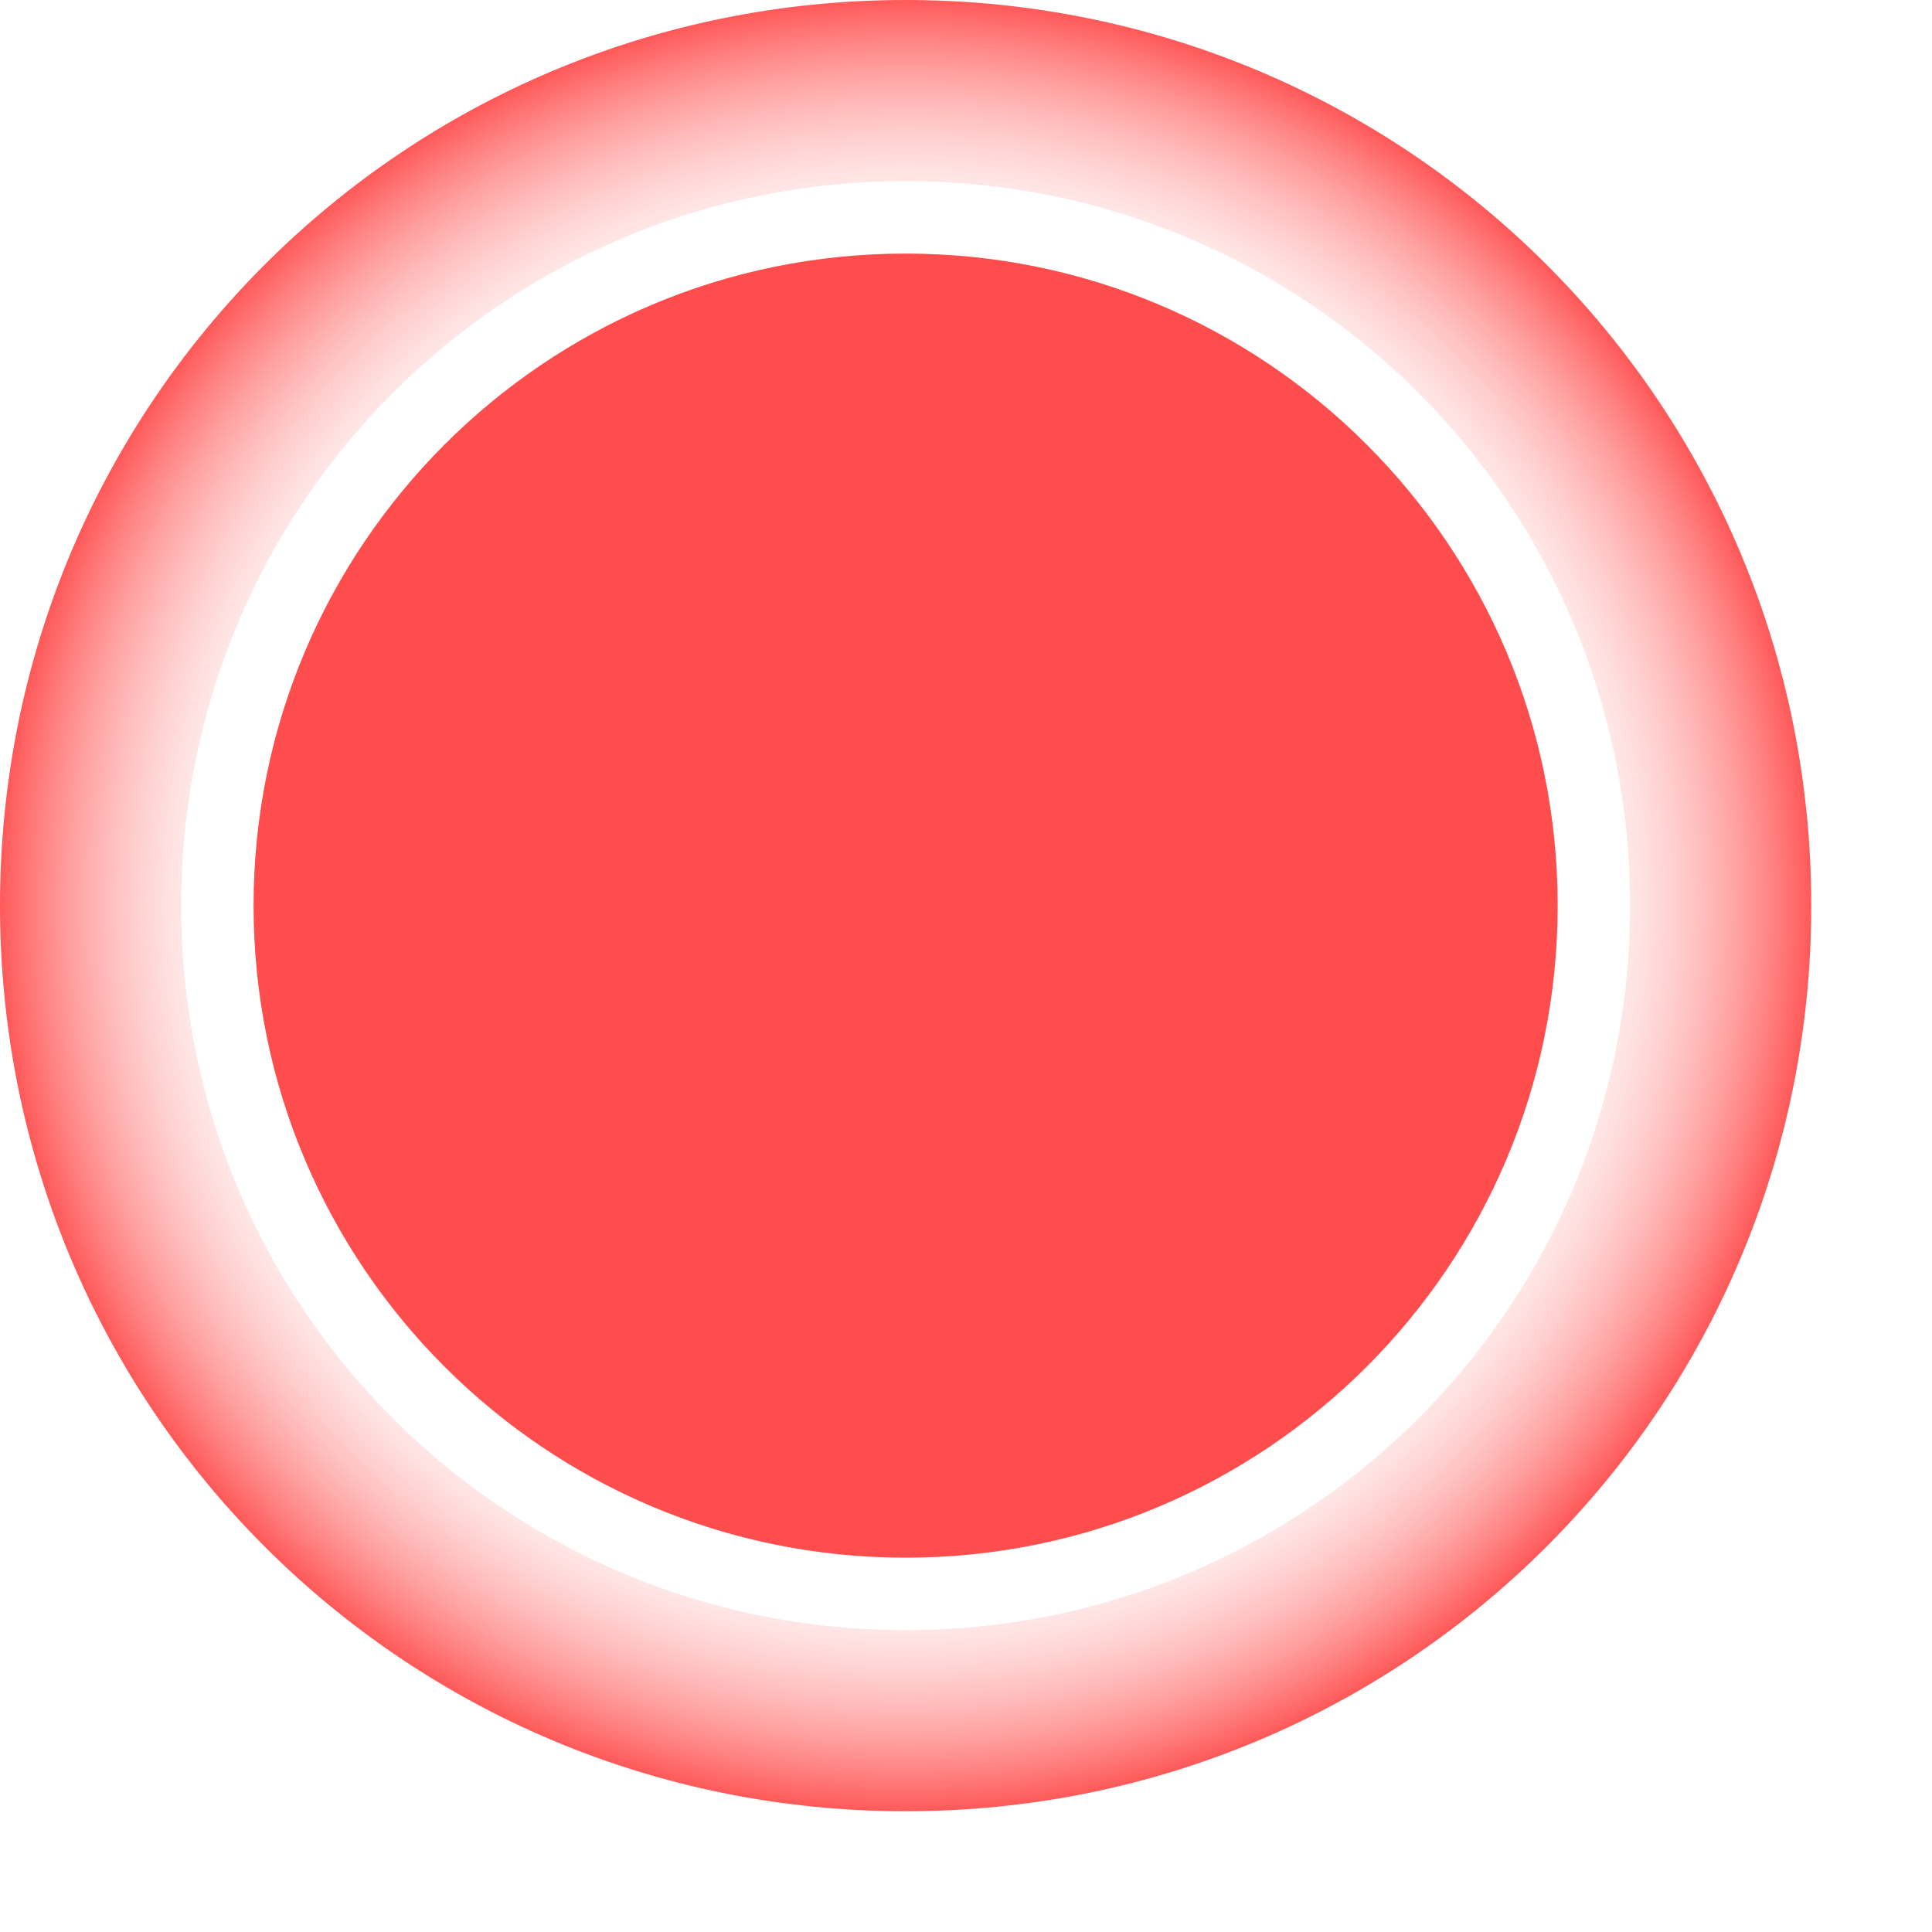
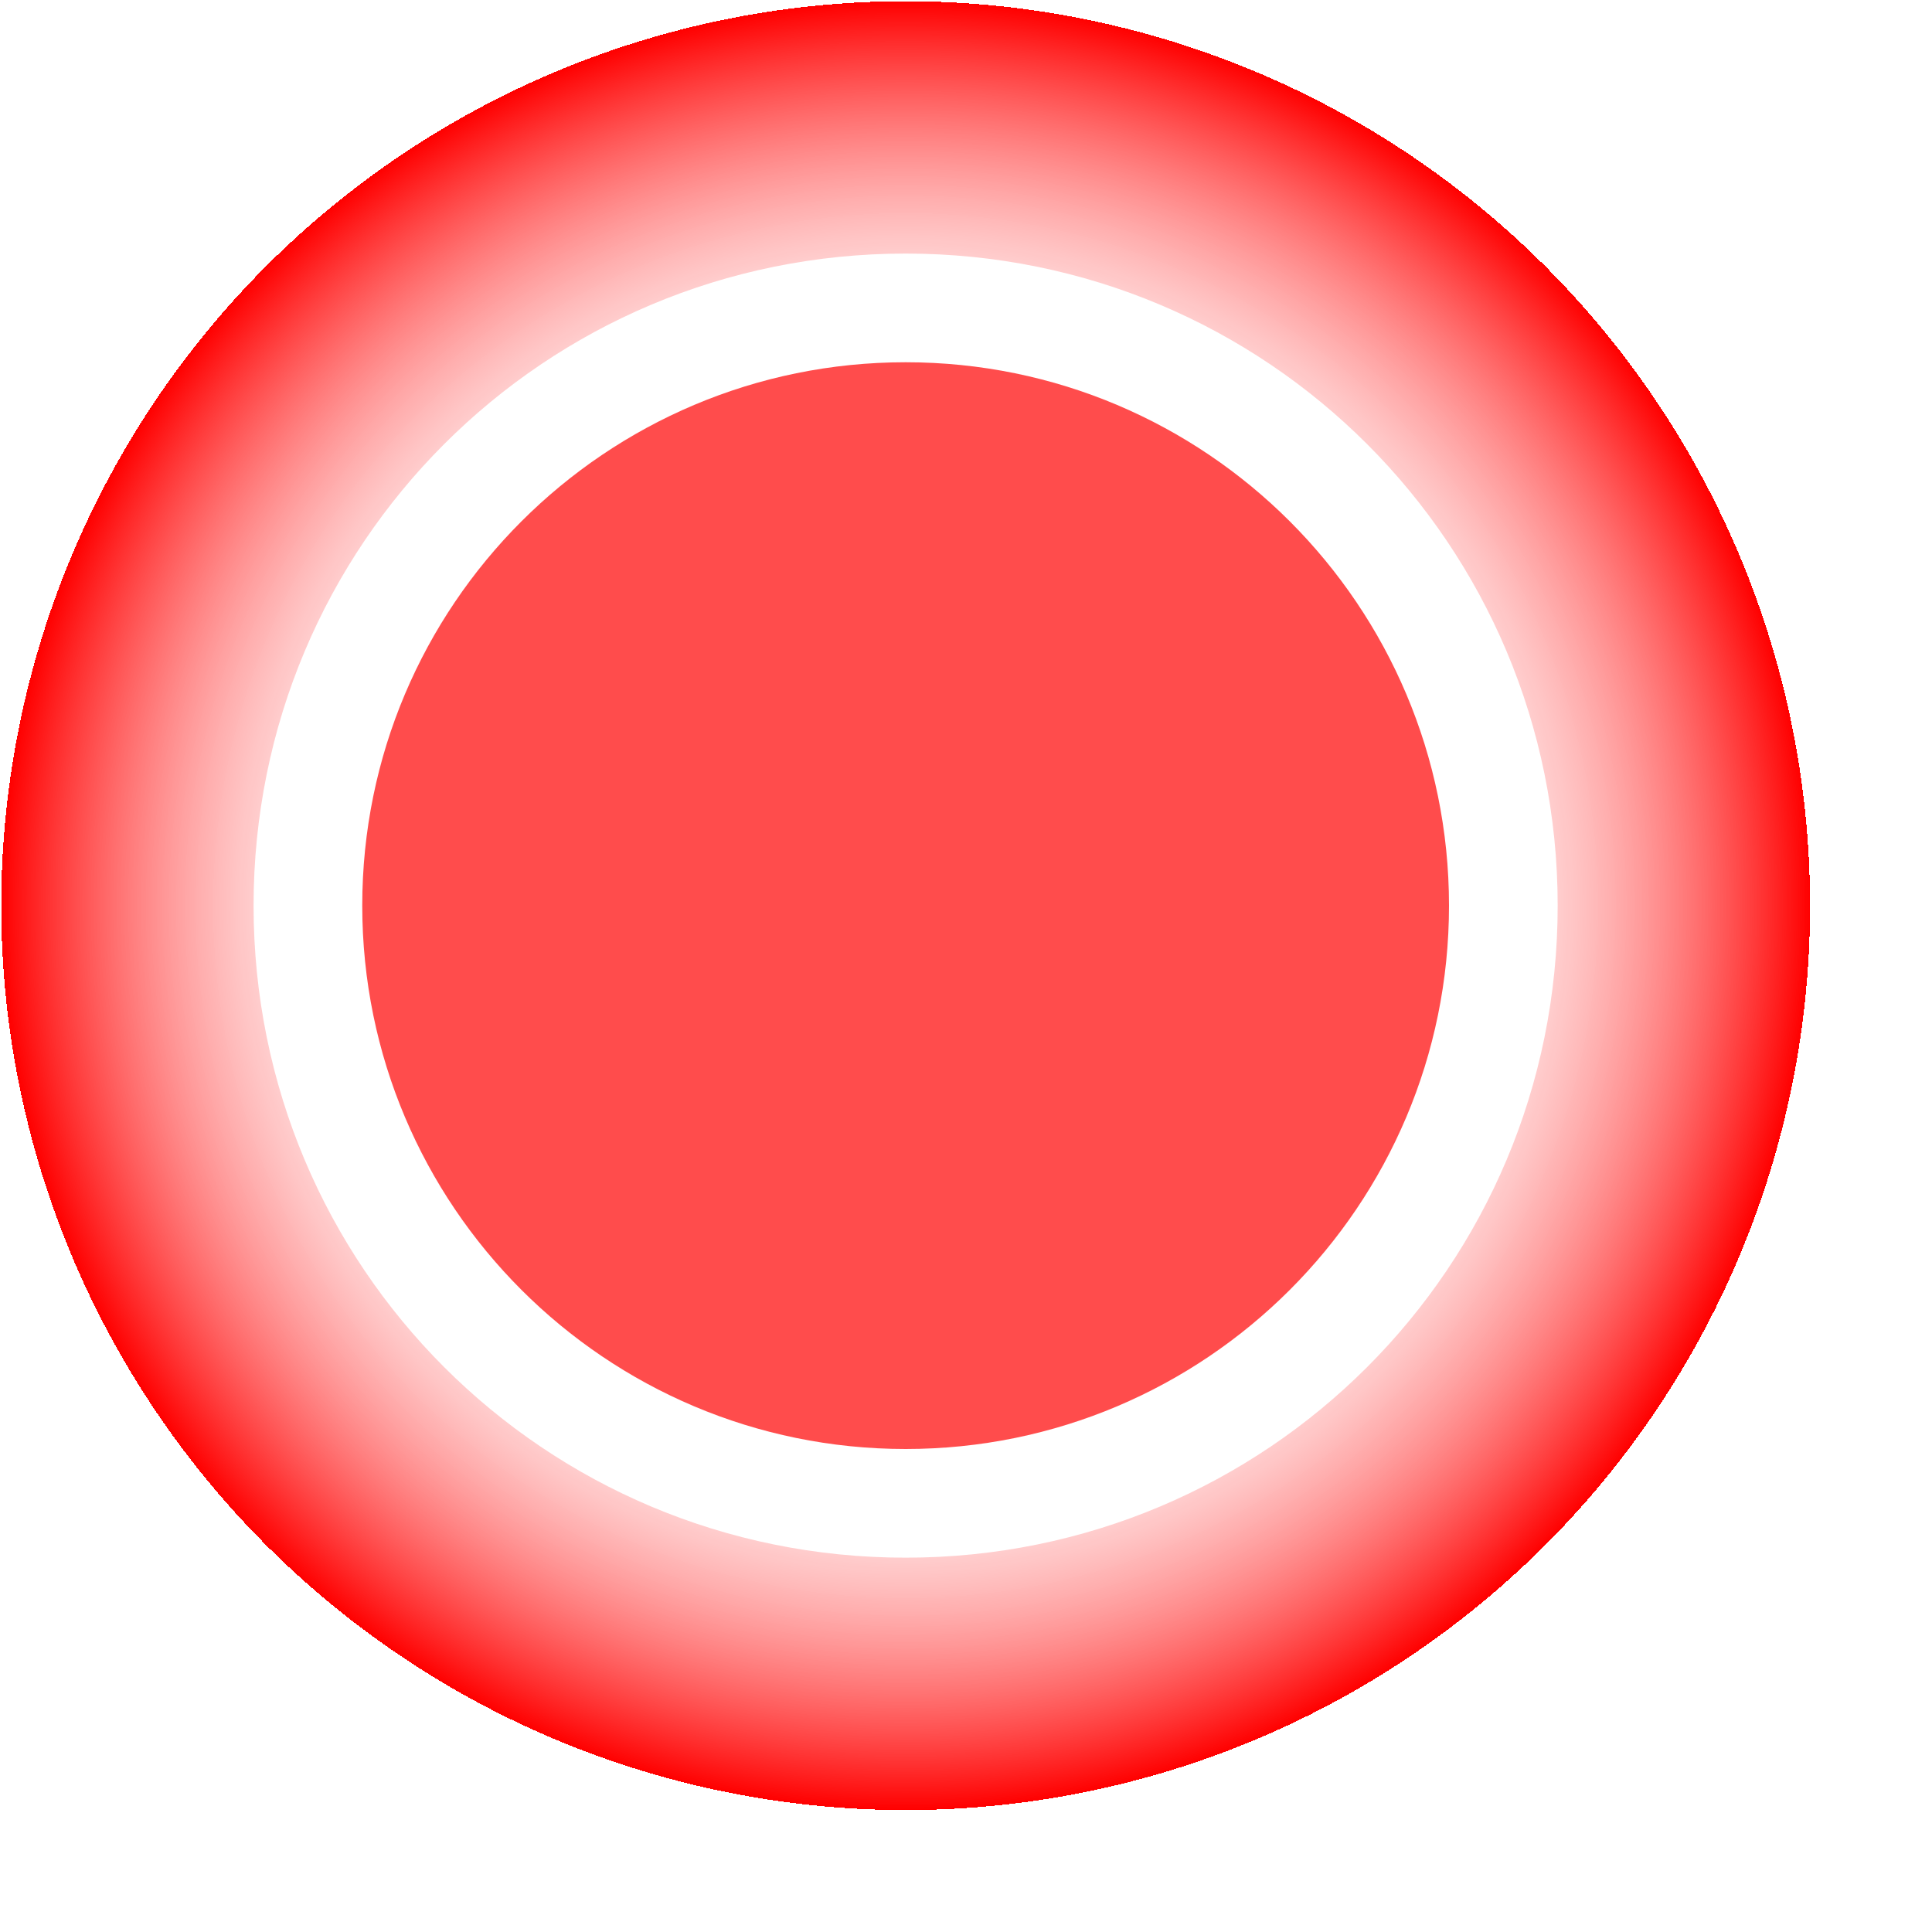
<svg xmlns="http://www.w3.org/2000/svg" xmlns:xlink="http://www.w3.org/1999/xlink" id="svg121" width="250pt" height="250pt">
  <defs id="defs123">
    <linearGradient id="linearGradient130">
      <stop style="stop-color:#ffffff;stop-opacity:0;" offset="0" id="stop131" />
-       <stop style="stop-color:#ff4c4c;stop-opacity:1;" offset="1" id="stop132" />
+       <stop style="stop-color:#ff0000;stop-opacity:1;" offset="1" id="stop132" />
    </linearGradient>
    <linearGradient xlink:href="#linearGradient130" id="linearGradient133" x1="-1.01198e-08" y1="-1.01198e-08" x2="1" y2="-1.01198e-08" gradientUnits="objectBoundingBox" spreadMethod="repeat" />
-     <radialGradient xlink:href="#linearGradient130" id="radialGradient134" cx="0.5" cy="0.5" fx="0.5" fy="0.5" r="0.169" gradientUnits="objectBoundingBox" spreadMethod="repeat" />
+     <radialGradient xlink:href="#linearGradient130" id="radialGradient134" cx="0.5" cy="0.5" fx="0.5" fy="0.5" r="0.25" gradientUnits="objectBoundingBox" spreadMethod="repeat" />
  </defs>
-   <path style="font-size:12;fill:url(#radialGradient134);fill-rule:evenodd;stroke-width:1pt;" d="M 187.5 31.25 C 100.937 31.25 31.25 100.937 31.25 187.5 C 31.25 274.062 100.937 343.75 187.5 343.75 C 274.062 343.75 343.75 274.062 343.75 187.5 C 343.75 100.937 274.062 31.25 187.5 31.25 z M 187.5 62.5 C 118.25 62.5 62.5 118.25 62.5 187.5 C 62.5 256.75 118.25 312.5 187.5 312.5 C 256.75 312.5 312.5 256.75 312.5 187.5 C 312.5 118.25 256.75 62.5 187.5 62.5 z " id="path128" transform="translate(-31.25,-31.25)" />
-   <rect style="font-size:12;fill:#ff4c4c;fill-rule:evenodd;stroke-width:1pt;fill-opacity:1;" id="rect129" width="225" height="225" x="44.531" y="38.672" ry="112.5" rx="112.5" transform="translate(-0.781231,5.07812)" />
+   <rect style="font-size:12;fill:#ff4c4c;fill-rule:evenodd;stroke-width:1pt;fill-opacity:1;" id="rect129" width="187.5" height="187.5" x="43.75" y="81.25" ry="93.75" rx="93.75" transform="translate(18.75,-18.75)" />
+   <path style="font-size:12;fill:url(#radialGradient134);fill-opacity:1;fill-rule:evenodd;stroke-width:1pt;" d="M 156.25 -8.38301e-06 C 69.688 -8.38301e-06 -2.31628e-08 69.688 -2.31628e-08 156.25 C -2.31628e-08 242.812 69.688 312.5 156.25 312.5 C 242.812 312.5 312.5 242.812 312.5 156.25 C 312.5 69.688 242.812 -8.38301e-06 156.25 -8.38301e-06 z M 156.25 43.75 C 93.925 43.75 43.75 93.925 43.75 156.25 L 43.75 156.25 C 43.75 218.575 93.925 268.75 156.25 268.75 C 218.575 268.75 268.75 218.575 268.75 156.25 L 268.75 156.25 C 268.75 93.925 218.575 43.75 156.25 43.75 z " id="path115" />
</svg>
